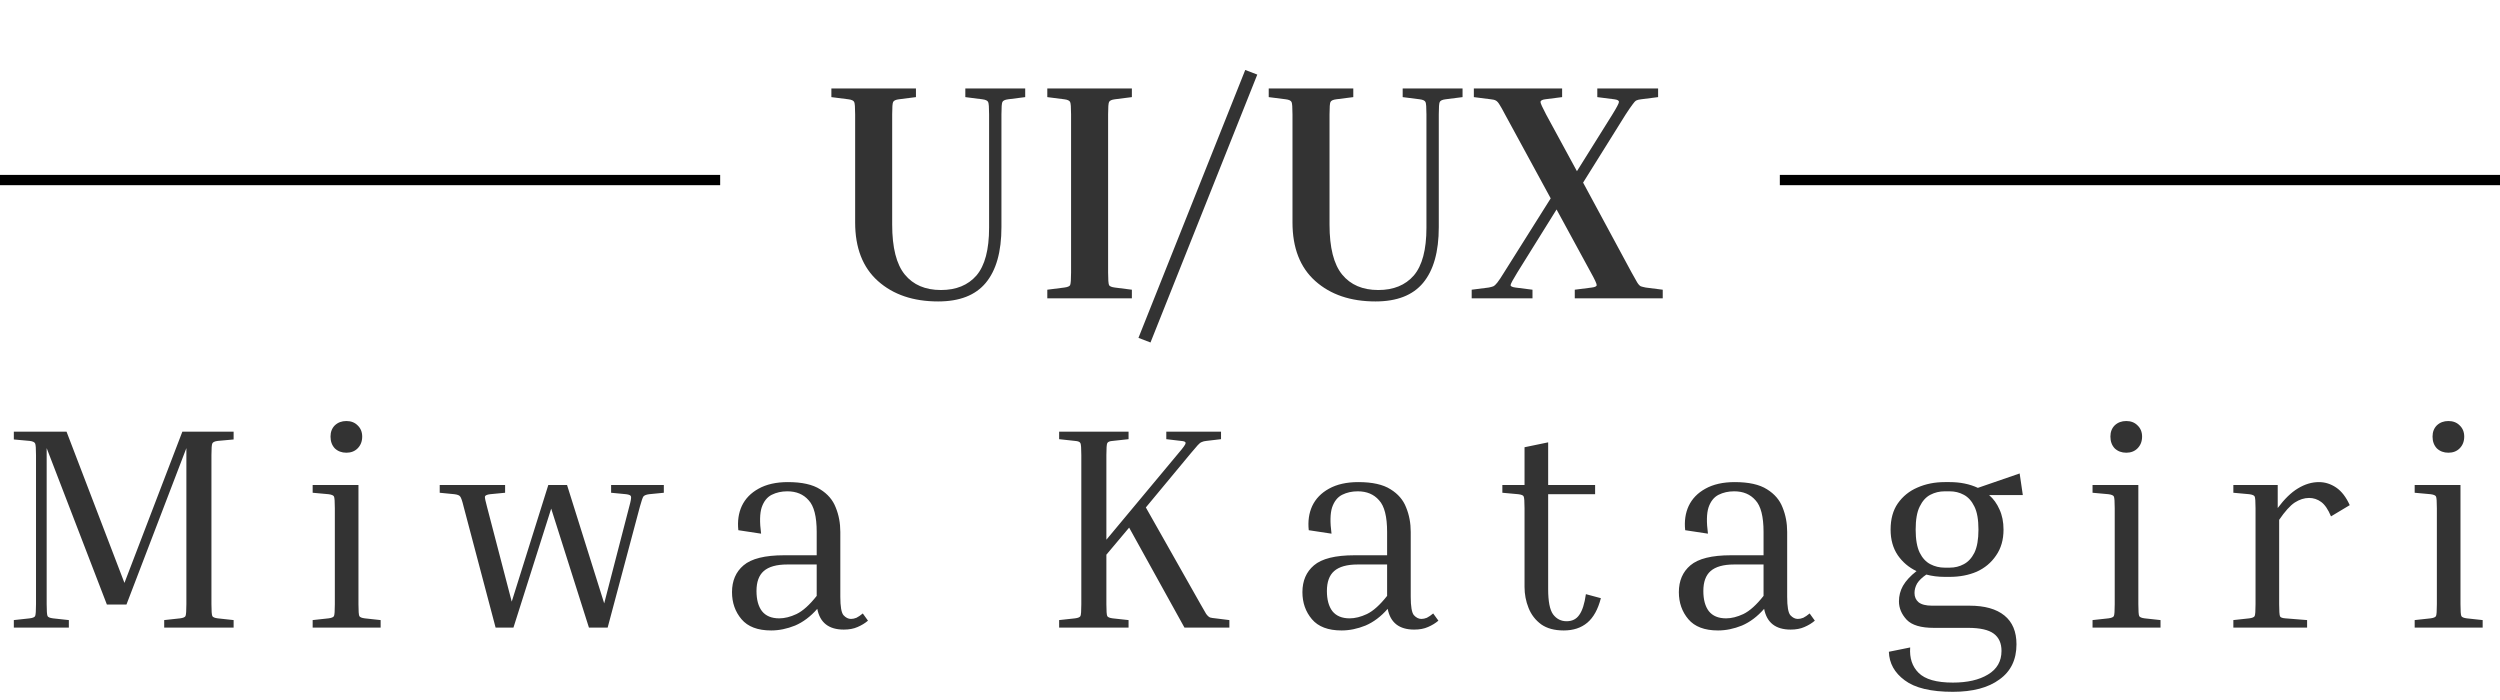
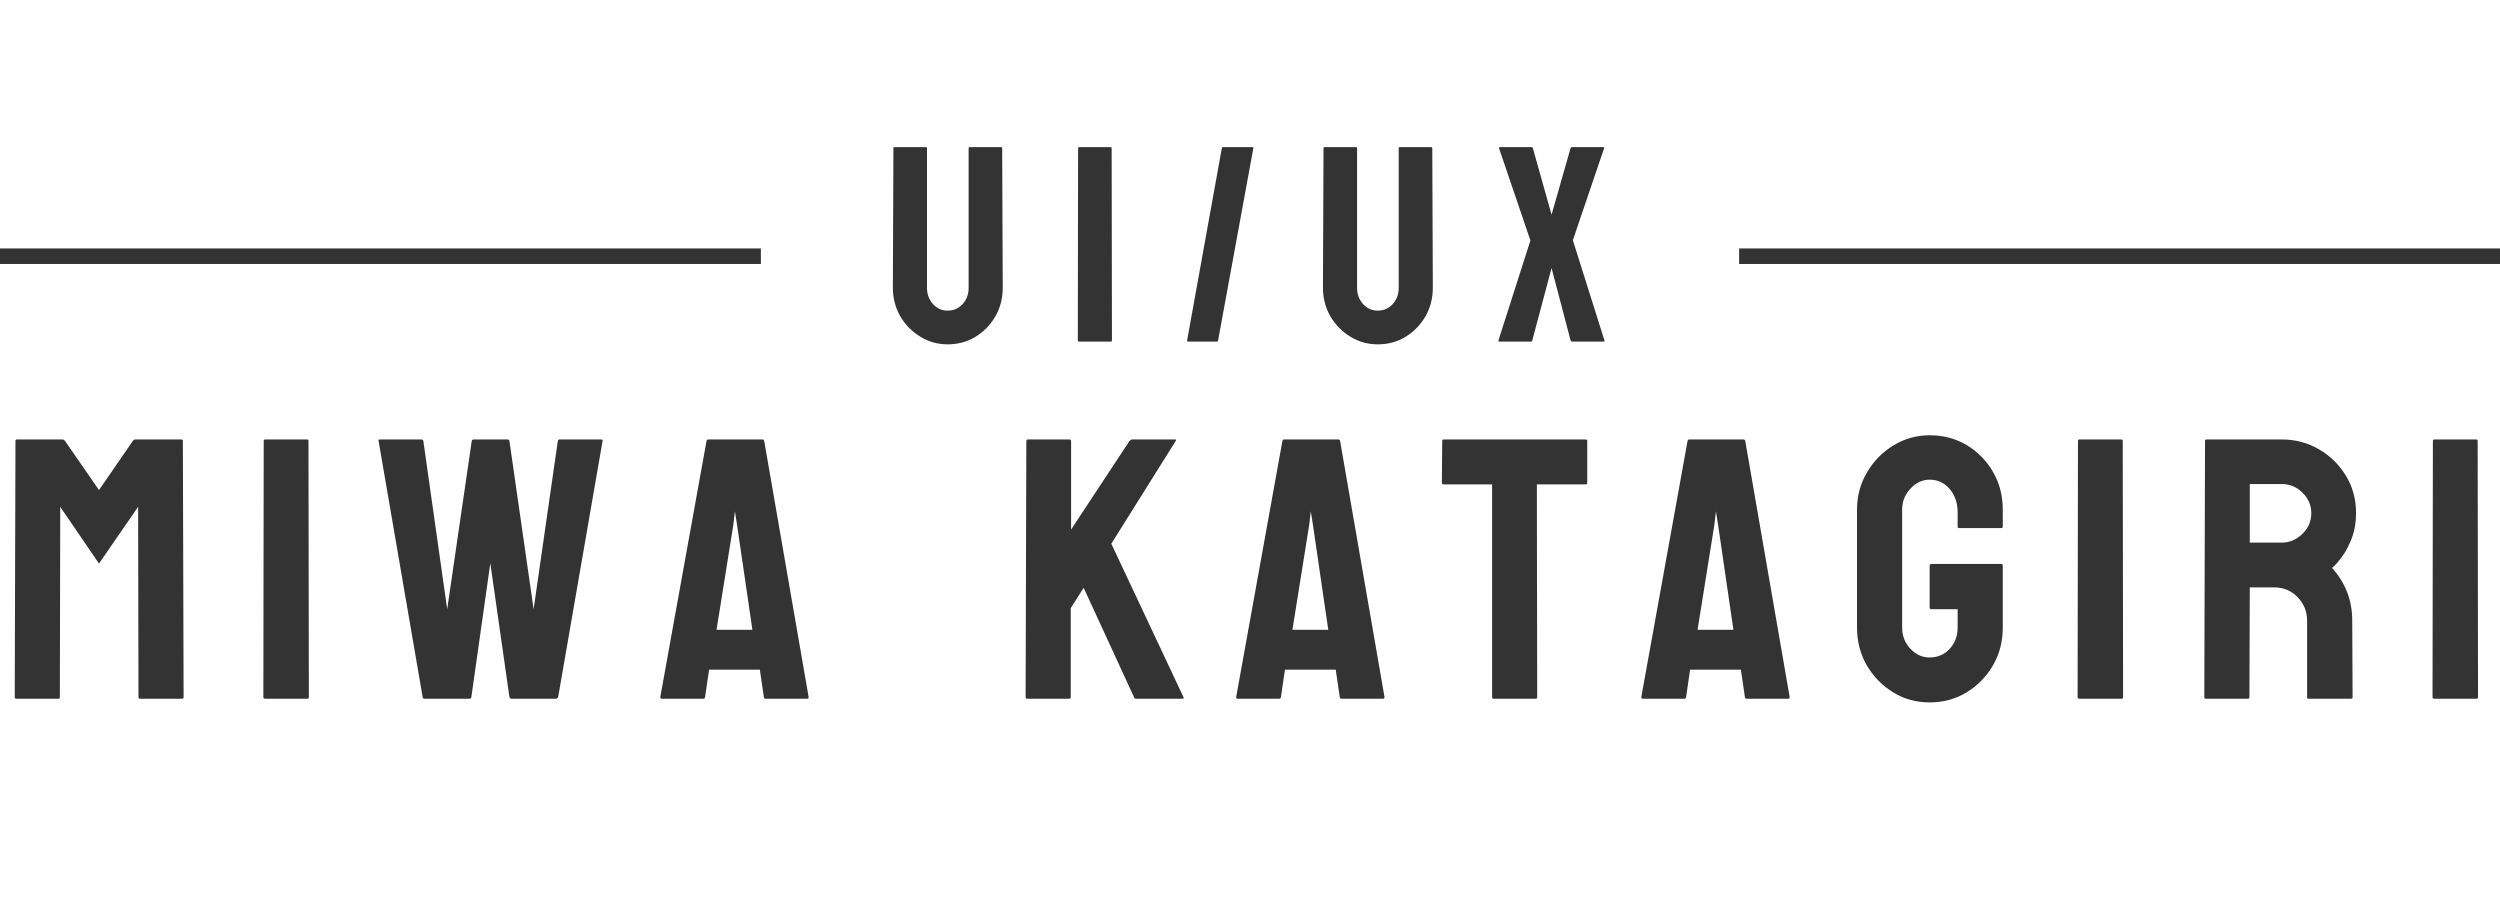
- <svg xmlns="http://www.w3.org/2000/svg" width="243" height="68" viewBox="0 0 243 68" fill="none">
-   <line y1="17.5" x2="70" y2="17.5" stroke="black" />
-   <line x1="173" y1="17.5" x2="243" y2="17.5" stroke="black" />
-   <path d="M93.83 9.44V8.6H99.65V9.44L98 9.65C97.68 9.69 97.49 9.78 97.43 9.92C97.37 10.04 97.34 10.44 97.34 11.12V22.07C97.34 24.47 96.83 26.28 95.81 27.5C94.81 28.7 93.27 29.3 91.19 29.3C88.77 29.3 86.82 28.64 85.34 27.32C83.86 26 83.12 24.1 83.12 21.62V11.12C83.12 10.44 83.09 10.04 83.03 9.92C82.97 9.78 82.78 9.69 82.46 9.65L80.81 9.44V8.6H89.03V9.44L87.38 9.65C87.06 9.69 86.87 9.78 86.81 9.92C86.75 10.04 86.72 10.44 86.72 11.12V21.83C86.72 24.07 87.13 25.69 87.95 26.69C88.77 27.69 89.94 28.19 91.46 28.19C92.94 28.19 94.09 27.72 94.91 26.78C95.73 25.82 96.14 24.27 96.14 22.13V11.12C96.14 10.44 96.11 10.04 96.05 9.92C95.99 9.78 95.8 9.69 95.48 9.65L93.83 9.44ZM101.798 9.44V8.6H110.018V9.44L108.368 9.65C108.048 9.69 107.858 9.78 107.798 9.92C107.738 10.04 107.708 10.44 107.708 11.12V26.48C107.708 27.16 107.738 27.57 107.798 27.71C107.858 27.83 108.048 27.91 108.368 27.95L110.018 28.16V29H101.798V28.16L103.448 27.95C103.768 27.91 103.958 27.83 104.018 27.71C104.078 27.57 104.108 27.16 104.108 26.48V11.12C104.108 10.44 104.078 10.04 104.018 9.92C103.958 9.78 103.768 9.69 103.448 9.65L101.798 9.44ZM121.038 6.8L122.208 7.25L111.828 33.29L110.658 32.84L121.038 6.8ZM136.34 9.44V8.6H142.16V9.44L140.51 9.65C140.19 9.69 140 9.78 139.94 9.92C139.88 10.04 139.85 10.44 139.85 11.12V22.07C139.85 24.47 139.34 26.28 138.32 27.5C137.32 28.7 135.78 29.3 133.7 29.3C131.28 29.3 129.33 28.64 127.85 27.32C126.37 26 125.63 24.1 125.63 21.62V11.12C125.63 10.44 125.6 10.04 125.54 9.92C125.48 9.78 125.29 9.69 124.97 9.65L123.32 9.44V8.6H131.54V9.44L129.89 9.65C129.57 9.69 129.38 9.78 129.32 9.92C129.26 10.04 129.23 10.44 129.23 11.12V21.83C129.23 24.07 129.64 25.69 130.46 26.69C131.28 27.69 132.45 28.19 133.97 28.19C135.45 28.19 136.6 27.72 137.42 26.78C138.24 25.82 138.65 24.27 138.65 22.13V11.12C138.65 10.44 138.62 10.04 138.56 9.92C138.5 9.78 138.31 9.69 137.99 9.65L136.34 9.44ZM148.958 28.16V29H143.048V28.16L144.698 27.95C144.898 27.91 145.048 27.87 145.148 27.83C145.268 27.77 145.398 27.65 145.538 27.47C145.698 27.27 145.918 26.94 146.198 26.48L150.728 19.28L146.288 11.12C146.048 10.66 145.868 10.34 145.748 10.16C145.628 9.96 145.508 9.83 145.388 9.77C145.288 9.71 145.128 9.67 144.908 9.65L143.258 9.44V8.6H151.838V9.44L150.188 9.65C149.888 9.69 149.738 9.78 149.738 9.92C149.738 10.04 149.918 10.44 150.278 11.12L153.278 16.64L156.728 11.12C157.148 10.44 157.358 10.04 157.358 9.92C157.378 9.78 157.228 9.69 156.908 9.65L155.258 9.44V8.6H161.168V9.44L159.518 9.65C159.318 9.67 159.158 9.71 159.038 9.77C158.938 9.83 158.818 9.96 158.678 10.16C158.538 10.34 158.318 10.66 158.018 11.12L153.878 17.75L158.588 26.48C158.828 26.92 159.008 27.24 159.128 27.44C159.248 27.64 159.368 27.77 159.488 27.83C159.608 27.87 159.768 27.91 159.968 27.95L161.618 28.16V29H153.068V28.16L154.718 27.95C155.038 27.91 155.198 27.83 155.198 27.71C155.198 27.57 155.008 27.16 154.628 26.48L151.298 20.36L147.488 26.48C147.068 27.16 146.848 27.57 146.828 27.71C146.828 27.83 146.988 27.91 147.308 27.95L148.958 28.16Z" fill="#333333" />
-   <path d="M22.708 60.272V61H15.96V60.272L17.5 60.104C17.799 60.067 17.976 59.992 18.032 59.88C18.088 59.749 18.116 59.367 18.116 58.732V43.556L12.292 58.76H10.388L4.536 43.556V58.732C4.536 59.367 4.564 59.749 4.62 59.88C4.676 59.992 4.853 60.067 5.152 60.104L6.692 60.272V61H1.344V60.272L2.884 60.104C3.183 60.067 3.36 59.992 3.416 59.88C3.472 59.749 3.5 59.367 3.5 58.732V44.228C3.5 43.593 3.472 43.22 3.416 43.108C3.36 42.977 3.183 42.893 2.884 42.856L1.344 42.716V41.96H6.468L12.096 56.66L17.724 41.96H22.708V42.716L21.168 42.856C20.869 42.893 20.692 42.977 20.636 43.108C20.58 43.22 20.552 43.593 20.552 44.228V58.732C20.552 59.367 20.58 59.749 20.636 59.88C20.692 59.992 20.869 60.067 21.168 60.104L22.708 60.272ZM33.666 44.004C33.218 44.004 32.844 43.864 32.546 43.584C32.266 43.285 32.126 42.903 32.126 42.436C32.126 41.988 32.266 41.624 32.546 41.344C32.844 41.064 33.218 40.924 33.666 40.924C34.114 40.924 34.478 41.064 34.758 41.344C35.056 41.624 35.206 41.988 35.206 42.436C35.206 42.903 35.056 43.285 34.758 43.584C34.478 43.864 34.114 44.004 33.666 44.004ZM30.39 47.896V47.14H34.842V58.732C34.842 59.385 34.87 59.768 34.926 59.88C34.982 59.992 35.159 60.067 35.458 60.104L36.998 60.272V61H30.39V60.272L31.93 60.104C32.228 60.067 32.406 59.992 32.462 59.88C32.518 59.768 32.546 59.385 32.546 58.732V49.408C32.546 48.755 32.518 48.372 32.462 48.26C32.406 48.148 32.228 48.073 31.93 48.036L30.39 47.896ZM62.2 49.24L59.064 61H57.244L53.576 49.436L49.908 61H48.172L45.064 49.24C44.934 48.699 44.822 48.372 44.728 48.26C44.654 48.148 44.467 48.073 44.168 48.036L42.74 47.896V47.14H49.096V47.896L47.64 48.036C47.342 48.073 47.174 48.148 47.136 48.26C47.118 48.372 47.183 48.699 47.332 49.24L49.74 58.48L53.296 47.14H55.116L58.728 58.648L61.164 49.24C61.314 48.699 61.37 48.372 61.332 48.26C61.314 48.148 61.155 48.073 60.856 48.036L59.4 47.896V47.14H64.524V47.896L63.096 48.036C62.816 48.073 62.63 48.148 62.536 48.26C62.462 48.372 62.35 48.699 62.2 49.24ZM82.015 61.196C80.559 61.196 79.7 60.524 79.439 59.18C78.786 59.927 78.067 60.468 77.283 60.804C76.499 61.121 75.724 61.28 74.959 61.28C73.652 61.28 72.691 60.916 72.075 60.188C71.459 59.46 71.151 58.583 71.151 57.556C71.151 56.455 71.524 55.587 72.271 54.952C73.036 54.299 74.352 53.972 76.219 53.972H79.383V51.704C79.383 50.211 79.122 49.184 78.599 48.624C78.095 48.045 77.404 47.756 76.527 47.756C75.967 47.756 75.463 47.868 75.015 48.092C74.567 48.316 74.24 48.727 74.035 49.324C73.848 49.903 73.83 50.752 73.979 51.872L71.767 51.536C71.674 50.659 71.786 49.875 72.103 49.184C72.439 48.475 72.98 47.915 73.727 47.504C74.492 47.075 75.444 46.86 76.583 46.86C77.946 46.86 78.991 47.093 79.719 47.56C80.447 48.008 80.951 48.596 81.231 49.324C81.53 50.052 81.679 50.845 81.679 51.704V58.004C81.679 58.956 81.782 59.553 81.987 59.796C82.211 60.039 82.454 60.16 82.715 60.16C82.883 60.16 83.06 60.123 83.247 60.048C83.434 59.955 83.639 59.815 83.863 59.628L84.367 60.328C84.087 60.571 83.751 60.776 83.359 60.944C82.986 61.112 82.538 61.196 82.015 61.196ZM75.743 60.104C76.266 60.104 76.826 59.964 77.423 59.684C78.039 59.385 78.692 58.797 79.383 57.92V54.868H76.527C75.482 54.868 74.716 55.083 74.231 55.512C73.764 55.923 73.531 56.567 73.531 57.444C73.531 58.284 73.708 58.937 74.063 59.404C74.436 59.871 74.996 60.104 75.743 60.104ZM102.948 42.688V41.96H109.696V42.688L108.156 42.856C107.857 42.875 107.68 42.949 107.624 43.08C107.568 43.192 107.54 43.575 107.54 44.228V52.46L114.54 44.06C115.007 43.519 115.24 43.192 115.24 43.08C115.259 42.949 115.109 42.875 114.792 42.856L113.364 42.688V41.96H118.684V42.688L117.256 42.856C117.069 42.875 116.92 42.912 116.808 42.968C116.696 43.005 116.565 43.108 116.416 43.276C116.285 43.425 116.061 43.687 115.744 44.06L111.376 49.324L116.696 58.732C116.939 59.161 117.116 59.469 117.228 59.656C117.359 59.843 117.489 59.964 117.62 60.02C117.751 60.057 117.928 60.085 118.152 60.104L119.496 60.272V61H115.128L109.752 51.284L107.54 53.916V58.732C107.54 59.385 107.568 59.768 107.624 59.88C107.68 59.992 107.857 60.067 108.156 60.104L109.696 60.272V61H102.948V60.272L104.488 60.104C104.787 60.067 104.964 59.992 105.02 59.88C105.076 59.768 105.104 59.385 105.104 58.732V44.228C105.104 43.575 105.076 43.192 105.02 43.08C104.964 42.949 104.787 42.875 104.488 42.856L102.948 42.688ZM137.459 61.196C136.003 61.196 135.145 60.524 134.883 59.18C134.23 59.927 133.511 60.468 132.727 60.804C131.943 61.121 131.169 61.28 130.403 61.28C129.097 61.28 128.135 60.916 127.519 60.188C126.903 59.46 126.595 58.583 126.595 57.556C126.595 56.455 126.969 55.587 127.715 54.952C128.481 54.299 129.797 53.972 131.663 53.972H134.827V51.704C134.827 50.211 134.566 49.184 134.043 48.624C133.539 48.045 132.849 47.756 131.971 47.756C131.411 47.756 130.907 47.868 130.459 48.092C130.011 48.316 129.685 48.727 129.479 49.324C129.293 49.903 129.274 50.752 129.423 51.872L127.211 51.536C127.118 50.659 127.23 49.875 127.547 49.184C127.883 48.475 128.425 47.915 129.171 47.504C129.937 47.075 130.889 46.86 132.027 46.86C133.39 46.86 134.435 47.093 135.163 47.56C135.891 48.008 136.395 48.596 136.675 49.324C136.974 50.052 137.123 50.845 137.123 51.704V58.004C137.123 58.956 137.226 59.553 137.431 59.796C137.655 60.039 137.898 60.16 138.159 60.16C138.327 60.16 138.505 60.123 138.691 60.048C138.878 59.955 139.083 59.815 139.307 59.628L139.811 60.328C139.531 60.571 139.195 60.776 138.803 60.944C138.43 61.112 137.982 61.196 137.459 61.196ZM131.187 60.104C131.71 60.104 132.27 59.964 132.867 59.684C133.483 59.385 134.137 58.797 134.827 57.92V54.868H131.971C130.926 54.868 130.161 55.083 129.675 55.512C129.209 55.923 128.975 56.567 128.975 57.444C128.975 58.284 129.153 58.937 129.507 59.404C129.881 59.871 130.441 60.104 131.187 60.104ZM155.605 58.144C155.325 59.227 154.886 60.02 154.289 60.524C153.691 61.028 152.926 61.28 151.993 61.28C151.097 61.28 150.369 61.084 149.809 60.692C149.249 60.281 148.838 59.749 148.577 59.096C148.315 58.443 148.185 57.761 148.185 57.052V49.408C148.185 48.755 148.157 48.372 148.101 48.26C148.063 48.148 147.886 48.073 147.569 48.036L146.029 47.896V47.14H148.185V43.472L150.481 42.996V47.14H155.045V48.036H150.481V57.276C150.481 58.452 150.639 59.264 150.957 59.712C151.293 60.16 151.731 60.384 152.273 60.384C152.814 60.384 153.225 60.179 153.505 59.768C153.803 59.357 154.018 58.685 154.149 57.752L155.605 58.144ZM174.049 61.196C172.593 61.196 171.734 60.524 171.473 59.18C170.819 59.927 170.101 60.468 169.317 60.804C168.533 61.121 167.758 61.28 166.993 61.28C165.686 61.28 164.725 60.916 164.109 60.188C163.493 59.46 163.185 58.583 163.185 57.556C163.185 56.455 163.558 55.587 164.305 54.952C165.07 54.299 166.386 53.972 168.253 53.972H171.417V51.704C171.417 50.211 171.155 49.184 170.633 48.624C170.129 48.045 169.438 47.756 168.561 47.756C168.001 47.756 167.497 47.868 167.049 48.092C166.601 48.316 166.274 48.727 166.069 49.324C165.882 49.903 165.863 50.752 166.013 51.872L163.801 51.536C163.707 50.659 163.819 49.875 164.137 49.184C164.473 48.475 165.014 47.915 165.761 47.504C166.526 47.075 167.478 46.86 168.617 46.86C169.979 46.86 171.025 47.093 171.753 47.56C172.481 48.008 172.985 48.596 173.265 49.324C173.563 50.052 173.713 50.845 173.713 51.704V58.004C173.713 58.956 173.815 59.553 174.021 59.796C174.245 60.039 174.487 60.16 174.749 60.16C174.917 60.16 175.094 60.123 175.281 60.048C175.467 59.955 175.673 59.815 175.897 59.628L176.401 60.328C176.121 60.571 175.785 60.776 175.393 60.944C175.019 61.112 174.571 61.196 174.049 61.196ZM167.777 60.104C168.299 60.104 168.859 59.964 169.457 59.684C170.073 59.385 170.726 58.797 171.417 57.92V54.868H168.561C167.515 54.868 166.75 55.083 166.265 55.512C165.798 55.923 165.565 56.567 165.565 57.444C165.565 58.284 165.742 58.937 166.097 59.404C166.47 59.871 167.03 60.104 167.777 60.104ZM196.002 62.624C196.002 64.117 195.451 65.256 194.35 66.04C193.267 66.843 191.755 67.244 189.814 67.244C187.686 67.244 186.127 66.871 185.138 66.124C184.148 65.396 183.635 64.472 183.598 63.352L185.67 62.932C185.595 63.959 185.866 64.78 186.482 65.396C187.116 66.031 188.227 66.348 189.814 66.348C191.232 66.348 192.371 66.087 193.23 65.564C194.107 65.041 194.546 64.276 194.546 63.268C194.546 62.521 194.294 61.961 193.79 61.588C193.286 61.215 192.455 61.028 191.298 61.028H187.966C186.715 61.028 185.838 60.767 185.334 60.244C184.83 59.703 184.578 59.105 184.578 58.452C184.578 57.911 184.708 57.407 184.97 56.94C185.25 56.455 185.688 55.979 186.286 55.512C185.539 55.157 184.932 54.644 184.466 53.972C183.999 53.281 183.766 52.451 183.766 51.48C183.766 50.453 183.999 49.604 184.466 48.932C184.951 48.241 185.586 47.728 186.37 47.392C187.172 47.037 188.059 46.86 189.03 46.86H189.506C190.532 46.86 191.447 47.047 192.25 47.42L196.31 46.02L196.618 48.12H193.342C193.771 48.493 194.107 48.96 194.35 49.52C194.611 50.08 194.742 50.733 194.742 51.48C194.742 52.469 194.499 53.309 194.014 54C193.547 54.691 192.922 55.213 192.138 55.568C191.354 55.904 190.476 56.072 189.506 56.072H189.03C188.712 56.072 188.404 56.053 188.106 56.016C187.807 55.979 187.518 55.923 187.238 55.848C186.827 56.128 186.528 56.417 186.342 56.716C186.174 57.015 186.09 57.323 186.09 57.64C186.09 58.013 186.22 58.312 186.482 58.536C186.762 58.76 187.2 58.872 187.798 58.872H191.438C192.912 58.872 194.042 59.189 194.826 59.824C195.61 60.459 196.002 61.392 196.002 62.624ZM189.506 55.176C190.01 55.176 190.467 55.064 190.878 54.84C191.307 54.616 191.652 54.243 191.914 53.72C192.175 53.179 192.306 52.432 192.306 51.48C192.306 50.509 192.175 49.763 191.914 49.24C191.652 48.699 191.307 48.316 190.878 48.092C190.467 47.868 190.01 47.756 189.506 47.756H189.03C188.526 47.756 188.059 47.868 187.63 48.092C187.2 48.316 186.855 48.699 186.594 49.24C186.332 49.763 186.202 50.509 186.202 51.48C186.202 52.432 186.332 53.179 186.594 53.72C186.855 54.243 187.2 54.616 187.63 54.84C188.059 55.064 188.526 55.176 189.03 55.176H189.506ZM206.671 44.004C206.223 44.004 205.85 43.864 205.551 43.584C205.271 43.285 205.131 42.903 205.131 42.436C205.131 41.988 205.271 41.624 205.551 41.344C205.85 41.064 206.223 40.924 206.671 40.924C207.119 40.924 207.483 41.064 207.763 41.344C208.062 41.624 208.211 41.988 208.211 42.436C208.211 42.903 208.062 43.285 207.763 43.584C207.483 43.864 207.119 44.004 206.671 44.004ZM203.395 47.896V47.14H207.847V58.732C207.847 59.385 207.875 59.768 207.931 59.88C207.987 59.992 208.164 60.067 208.463 60.104L210.003 60.272V61H203.395V60.272L204.935 60.104C205.234 60.067 205.411 59.992 205.467 59.88C205.523 59.768 205.551 59.385 205.551 58.732V49.408C205.551 48.755 205.523 48.372 205.467 48.26C205.411 48.148 205.234 48.073 204.935 48.036L203.395 47.896ZM217.082 47.896V47.14H221.394V49.38C222.047 48.503 222.701 47.868 223.354 47.476C224.026 47.065 224.707 46.86 225.398 46.86C225.995 46.86 226.555 47.037 227.078 47.392C227.601 47.747 228.039 48.316 228.394 49.1L226.574 50.192C226.294 49.52 225.977 49.053 225.622 48.792C225.267 48.531 224.875 48.4 224.446 48.4C223.979 48.4 223.513 48.549 223.046 48.848C222.598 49.147 222.094 49.707 221.534 50.528V58.732C221.534 59.385 221.562 59.777 221.618 59.908C221.674 60.02 221.851 60.085 222.15 60.104L224.25 60.272V61H217.082V60.272L218.622 60.104C218.921 60.067 219.098 59.992 219.154 59.88C219.21 59.768 219.238 59.385 219.238 58.732V49.408C219.238 48.755 219.21 48.372 219.154 48.26C219.098 48.148 218.921 48.073 218.622 48.036L217.082 47.896ZM237.983 44.004C237.535 44.004 237.161 43.864 236.863 43.584C236.583 43.285 236.443 42.903 236.443 42.436C236.443 41.988 236.583 41.624 236.863 41.344C237.161 41.064 237.535 40.924 237.983 40.924C238.431 40.924 238.795 41.064 239.075 41.344C239.373 41.624 239.523 41.988 239.523 42.436C239.523 42.903 239.373 43.285 239.075 43.584C238.795 43.864 238.431 44.004 237.983 44.004ZM234.707 47.896V47.14H239.159V58.732C239.159 59.385 239.187 59.768 239.243 59.88C239.299 59.992 239.476 60.067 239.775 60.104L241.315 60.272V61H234.707V60.272L236.247 60.104C236.545 60.067 236.723 59.992 236.779 59.88C236.835 59.768 236.863 59.385 236.863 58.732V49.408C236.863 48.755 236.835 48.372 236.779 48.26C236.723 48.148 236.545 48.073 236.247 48.036L234.707 47.896Z" fill="#333333" />
+ <svg xmlns="http://www.w3.org/2000/svg" width="161" height="59" viewBox="0 0 161 59" fill="none">
+   <path d="M3.762 45H1.043C0.98 45 0.949 44.961 0.949 44.883L0.996 28.395C0.996 28.332 1.027 28.301 1.09 28.301H4.02C4.082 28.301 4.137 28.332 4.184 28.395L6.375 31.559L8.555 28.395C8.602 28.332 8.66 28.301 8.73 28.301H11.672C11.742 28.301 11.777 28.332 11.777 28.395L11.824 44.883C11.824 44.961 11.793 45 11.73 45H9.012C8.949 45 8.918 44.961 8.918 44.883L8.895 32.637L6.375 36.293L3.879 32.637L3.855 44.883C3.855 44.961 3.824 45 3.762 45ZM19.796 45H17.077C16.999 45 16.96 44.961 16.96 44.883L16.983 28.395C16.983 28.332 17.015 28.301 17.077 28.301H19.772C19.835 28.301 19.866 28.332 19.866 28.395L19.89 44.883C19.89 44.961 19.858 45 19.796 45ZM30.24 45H27.334C27.263 45 27.224 44.961 27.217 44.883L24.381 28.395C24.365 28.332 24.388 28.301 24.451 28.301H27.146C27.209 28.301 27.248 28.332 27.263 28.395L28.799 39.234L30.381 28.395C30.396 28.332 30.443 28.301 30.521 28.301H32.689C32.752 28.301 32.791 28.332 32.806 28.395L34.365 39.234L35.924 28.395C35.939 28.332 35.978 28.301 36.041 28.301H38.713C38.791 28.301 38.822 28.332 38.806 28.395L35.947 44.883C35.939 44.914 35.916 44.941 35.877 44.965L35.83 45H32.924C32.877 45 32.838 44.961 32.806 44.883L31.576 36.27L30.357 44.883C30.349 44.961 30.31 45 30.24 45ZM42.524 44.883L45.501 28.395C45.516 28.332 45.555 28.301 45.618 28.301H49.098C49.161 28.301 49.2 28.332 49.215 28.395L52.075 44.883C52.083 44.961 52.051 45 51.981 45H49.321C49.243 45 49.2 44.961 49.192 44.883L48.934 43.125H45.665L45.407 44.883C45.399 44.961 45.36 45 45.29 45H42.618C42.555 45 42.524 44.961 42.524 44.883ZM47.469 33.82L47.329 32.93L47.223 33.82L46.145 40.559H48.454L47.469 33.82ZM68.862 45H66.143C66.081 45 66.049 44.961 66.049 44.883L66.096 28.418C66.096 28.34 66.127 28.301 66.19 28.301H68.885C68.948 28.301 68.979 28.34 68.979 28.418V34.102L72.741 28.395C72.803 28.332 72.862 28.301 72.916 28.301H75.67C75.741 28.301 75.756 28.332 75.717 28.395L71.569 35.016L76.221 44.906C76.26 44.969 76.221 45 76.104 45H73.174C73.096 45 73.049 44.969 73.034 44.906L69.787 37.852L68.956 39.164V44.883C68.956 44.961 68.924 45 68.862 45ZM79.611 44.883L82.587 28.395C82.603 28.332 82.642 28.301 82.704 28.301H86.185C86.247 28.301 86.286 28.332 86.302 28.395L89.161 44.883C89.169 44.961 89.138 45 89.068 45H86.407C86.329 45 86.286 44.961 86.279 44.883L86.021 43.125H82.751L82.493 44.883C82.486 44.961 82.447 45 82.376 45H79.704C79.642 45 79.611 44.961 79.611 44.883ZM84.556 33.82L84.415 32.93L84.31 33.82L83.232 40.559H85.54L84.556 33.82ZM98.903 45H96.195C96.125 45 96.09 44.961 96.09 44.883V31.195H92.973C92.895 31.195 92.856 31.156 92.856 31.078L92.879 28.395C92.879 28.332 92.91 28.301 92.973 28.301H102.09C102.176 28.301 102.219 28.332 102.219 28.395V31.078C102.219 31.156 102.188 31.195 102.125 31.195H98.973L98.996 44.883C98.996 44.961 98.965 45 98.903 45ZM105.702 44.883L108.679 28.395C108.694 28.332 108.733 28.301 108.796 28.301H112.276C112.339 28.301 112.378 28.332 112.394 28.395L115.253 44.883C115.261 44.961 115.23 45 115.159 45H112.499C112.421 45 112.378 44.961 112.37 44.883L112.112 43.125H108.843L108.585 44.883C108.577 44.961 108.538 45 108.468 45H105.796C105.733 45 105.702 44.961 105.702 44.883ZM110.647 33.82L110.507 32.93L110.401 33.82L109.323 40.559H111.632L110.647 33.82ZM124.268 45.234C123.4 45.234 122.619 45.02 121.924 44.59C121.221 44.16 120.654 43.582 120.225 42.855C119.803 42.129 119.592 41.316 119.592 40.418V32.812C119.592 31.938 119.807 31.141 120.236 30.422C120.658 29.695 121.225 29.117 121.935 28.688C122.646 28.25 123.424 28.031 124.268 28.031C125.15 28.031 125.947 28.242 126.658 28.664C127.369 29.094 127.932 29.668 128.346 30.387C128.768 31.105 128.978 31.914 128.978 32.812V33.914C128.978 33.977 128.939 34.008 128.861 34.008H126.166C126.103 34.008 126.072 33.977 126.072 33.914V33C126.072 32.391 125.9 31.887 125.557 31.488C125.213 31.09 124.783 30.891 124.268 30.891C123.807 30.891 123.396 31.082 123.037 31.465C122.678 31.848 122.498 32.297 122.498 32.812V40.418C122.498 40.941 122.674 41.395 123.025 41.777C123.377 42.152 123.791 42.34 124.268 42.34C124.783 42.34 125.213 42.156 125.557 41.789C125.9 41.414 126.072 40.957 126.072 40.418V39.234H124.396C124.31 39.234 124.268 39.195 124.268 39.117V36.434C124.268 36.355 124.31 36.316 124.396 36.316H128.885C128.947 36.316 128.978 36.355 128.978 36.434V40.418C128.978 41.316 128.768 42.129 128.346 42.855C127.916 43.582 127.35 44.16 126.646 44.59C125.943 45.02 125.15 45.234 124.268 45.234ZM136.634 45H133.915C133.837 45 133.798 44.961 133.798 44.883L133.821 28.395C133.821 28.332 133.852 28.301 133.915 28.301H136.61C136.673 28.301 136.704 28.332 136.704 28.395L136.727 44.883C136.727 44.961 136.696 45 136.634 45ZM144.769 45H142.05C141.988 45 141.957 44.961 141.957 44.883L142.004 28.395C142.004 28.332 142.035 28.301 142.097 28.301H146.949C147.816 28.301 148.613 28.512 149.34 28.934C150.066 29.355 150.644 29.922 151.074 30.633C151.511 31.344 151.73 32.148 151.73 33.047C151.73 33.633 151.64 34.164 151.461 34.641C151.281 35.117 151.07 35.52 150.828 35.848C150.593 36.176 150.379 36.418 150.183 36.574C151.05 37.535 151.484 38.664 151.484 39.961L151.507 44.883C151.507 44.961 151.468 45 151.39 45H148.672C148.609 45 148.578 44.977 148.578 44.93V39.961C148.578 39.383 148.375 38.883 147.968 38.461C147.562 38.039 147.062 37.828 146.468 37.828H144.886L144.863 44.883C144.863 44.961 144.832 45 144.769 45ZM146.949 31.172H144.886V34.945H146.949C147.441 34.945 147.879 34.762 148.261 34.395C148.652 34.027 148.847 33.578 148.847 33.047C148.847 32.539 148.66 32.102 148.285 31.734C147.91 31.359 147.465 31.172 146.949 31.172ZM159.491 45H156.772C156.694 45 156.655 44.961 156.655 44.883L156.678 28.395C156.678 28.332 156.71 28.301 156.772 28.301H159.467C159.53 28.301 159.561 28.332 159.561 28.395L159.585 44.883C159.585 44.961 159.553 45 159.491 45Z" fill="#333333" />
+   <path d="M61.025 22.176C60.393 22.176 59.807 22.012 59.268 21.684C58.728 21.355 58.298 20.916 57.976 20.365C57.659 19.809 57.501 19.202 57.501 18.546L57.536 9.546C57.536 9.499 57.56 9.476 57.606 9.476H59.628C59.675 9.476 59.698 9.499 59.698 9.546V18.546C59.698 18.95 59.827 19.296 60.085 19.583C60.343 19.864 60.656 20.005 61.025 20.005C61.412 20.005 61.734 19.864 61.992 19.583C62.25 19.296 62.379 18.95 62.379 18.546V9.546C62.379 9.499 62.402 9.476 62.449 9.476H64.471C64.518 9.476 64.541 9.499 64.541 9.546L64.576 18.546C64.576 19.208 64.418 19.817 64.102 20.374C63.779 20.925 63.352 21.364 62.818 21.692C62.285 22.015 61.688 22.176 61.025 22.176ZM71.538 22H69.499C69.441 22 69.411 21.971 69.411 21.912L69.429 9.546C69.429 9.499 69.452 9.476 69.499 9.476H71.521C71.567 9.476 71.591 9.499 71.591 9.546L71.609 21.912C71.609 21.971 71.585 22 71.538 22ZM78.359 22H76.523C76.47 22 76.446 21.971 76.452 21.912L78.685 9.546C78.696 9.499 78.726 9.476 78.773 9.476H80.645C80.703 9.476 80.727 9.499 80.715 9.546L78.447 21.912C78.442 21.971 78.412 22 78.359 22ZM88.723 22.176C88.09 22.176 87.504 22.012 86.965 21.684C86.426 21.355 85.995 20.916 85.673 20.365C85.357 19.809 85.198 19.202 85.198 18.546L85.234 9.546C85.234 9.499 85.257 9.476 85.304 9.476H87.325C87.372 9.476 87.396 9.499 87.396 9.546V18.546C87.396 18.95 87.525 19.296 87.782 19.583C88.04 19.864 88.354 20.005 88.723 20.005C89.11 20.005 89.432 19.864 89.69 19.583C89.948 19.296 90.076 18.95 90.076 18.546V9.546C90.076 9.499 90.1 9.476 90.147 9.476H92.168C92.215 9.476 92.239 9.499 92.239 9.546L92.274 18.546C92.274 19.208 92.115 19.817 91.799 20.374C91.477 20.925 91.049 21.364 90.516 21.692C89.983 22.015 89.385 22.176 88.723 22.176ZM98.576 22H96.555C96.514 22 96.496 21.971 96.502 21.912L98.559 15.487L96.537 9.546C96.526 9.499 96.543 9.476 96.59 9.476H98.612C98.67 9.476 98.705 9.499 98.717 9.546L99.921 13.826L101.143 9.546C101.155 9.499 101.193 9.476 101.257 9.476H103.252C103.299 9.476 103.317 9.499 103.305 9.546L101.292 15.47L103.323 21.912C103.346 21.971 103.328 22 103.27 22H101.257C101.204 22 101.166 21.971 101.143 21.912L99.921 17.263L98.682 21.912C98.676 21.971 98.641 22 98.576 22Z" fill="#333333" />
+   <line y1="16.5" x2="49" y2="16.5" stroke="#333333" />
+   <line x1="112" y1="16.5" x2="161" y2="16.5" stroke="#333333" />
</svg>
